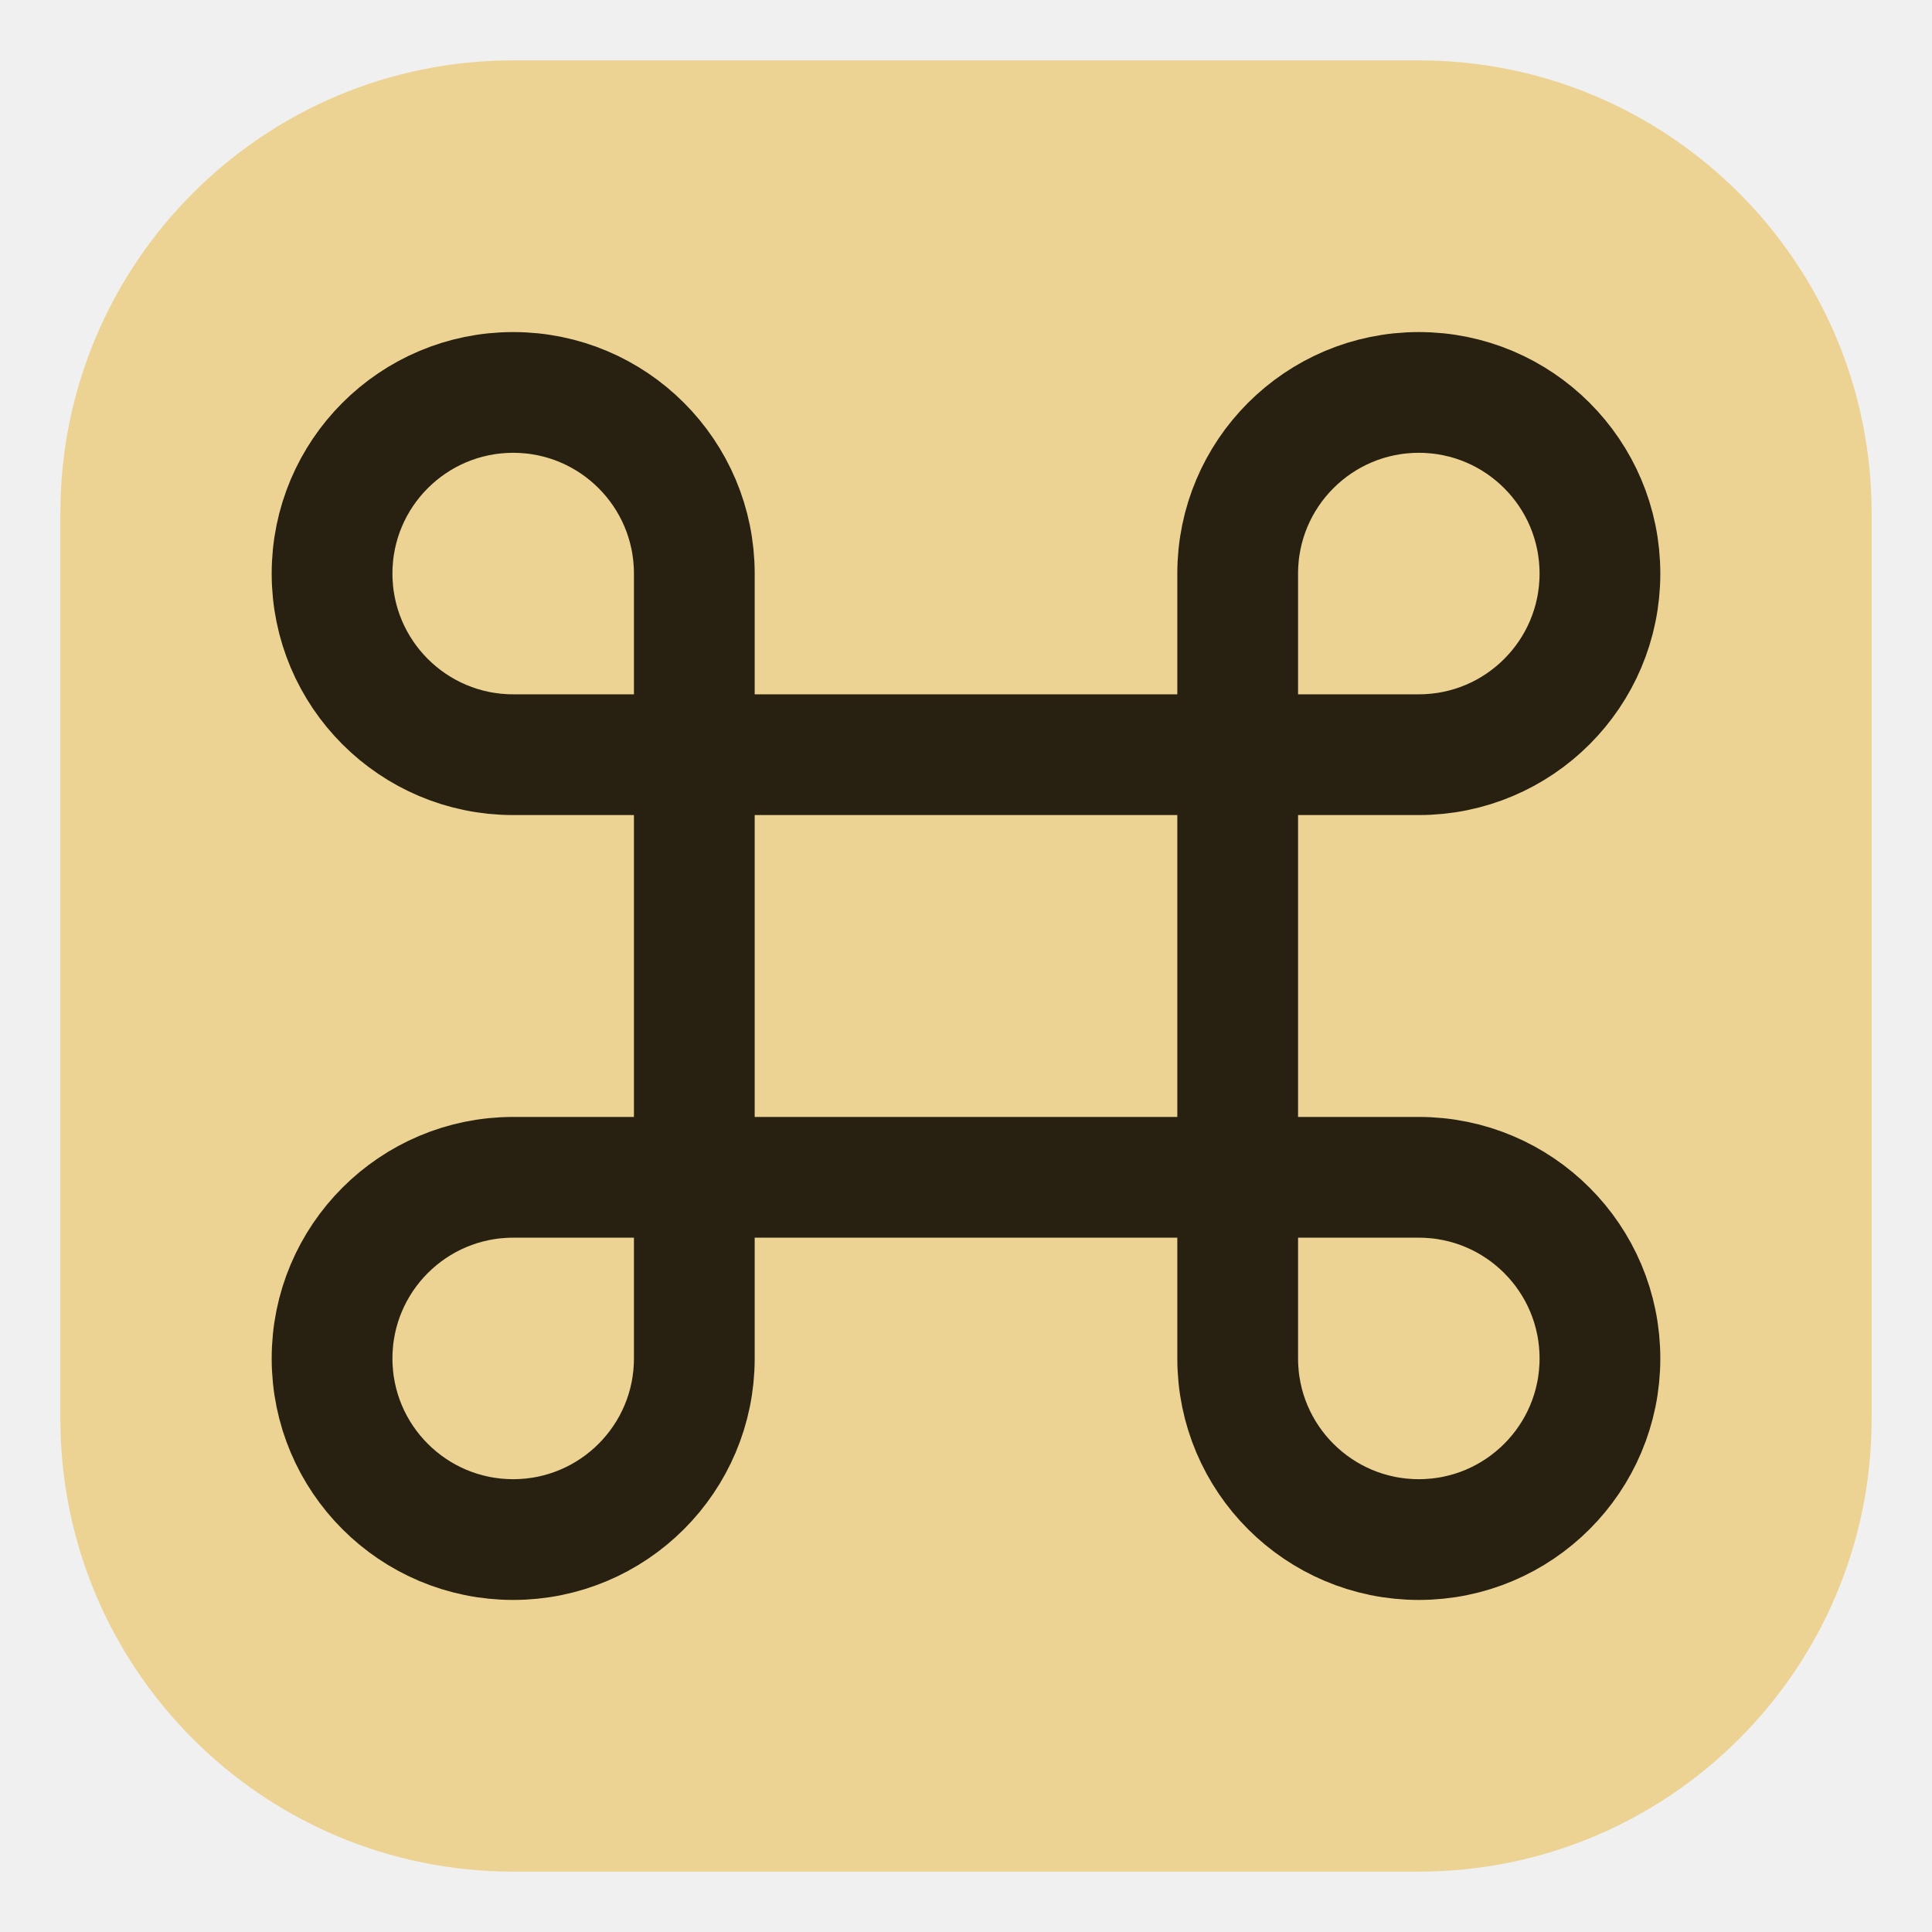
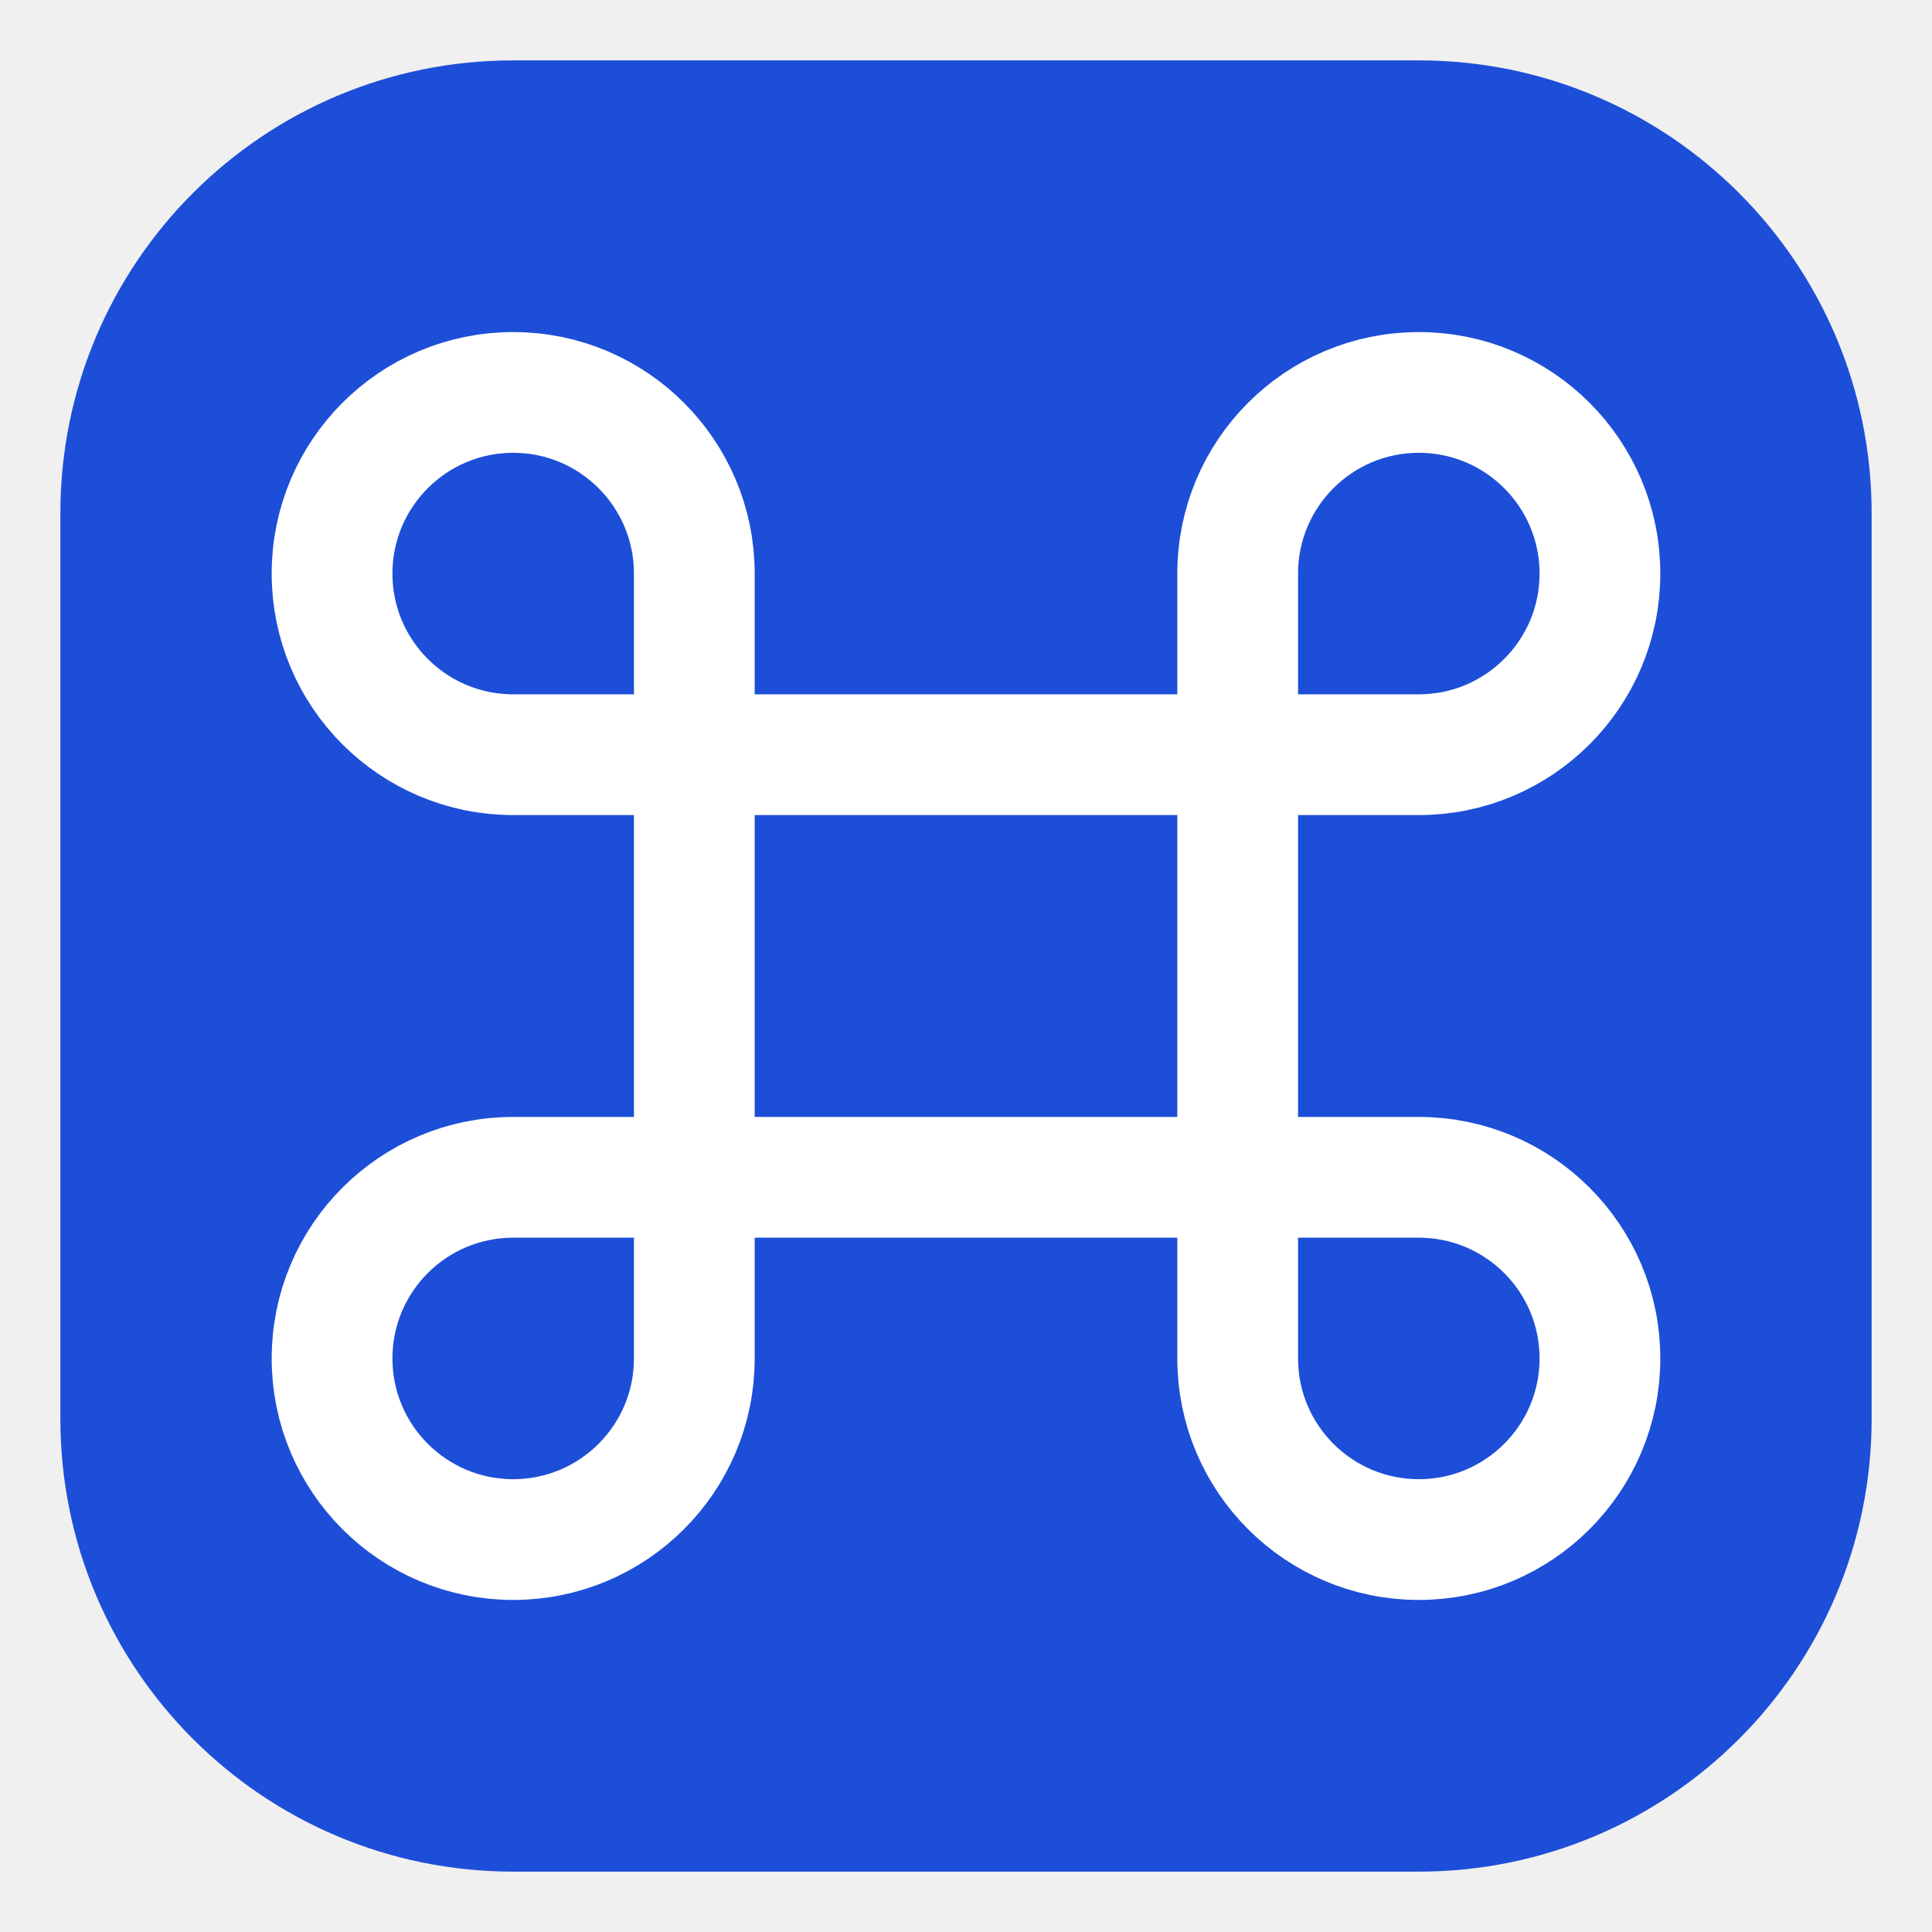
<svg xmlns="http://www.w3.org/2000/svg" viewBox="0 0 64 64">
-   <rect x="2" y="2" width="60" height="60" rx="15" fill="#ecd394" />
-   <path d="M23 25h18v14H23zM23 25h-6a6 6 0 1 1 6-6v6Zm18 0v-6a6 6 0 1 1 6 6h-6ZM23 39v6a6 6 0 1 1-6-6h6Zm18 0h6a6 6 0 1 1-6 6v-6Z" stroke="#282111" stroke-width="4" stroke-linejoin="round" fill="none" />
+   <rect x="2" y="2" width="60" height="60" rx="15" fill="#1d4ed8" />
+   <path d="M23 25h18v14H23zM23 25h-6a6 6 0 1 1 6-6v6Zm18 0v-6a6 6 0 1 1 6 6h-6ZM23 39v6a6 6 0 1 1-6-6h6Zm18 0h6a6 6 0 1 1-6 6v-6Z" stroke="#ffffff" stroke-width="4" stroke-linejoin="round" fill="none" />
</svg>
